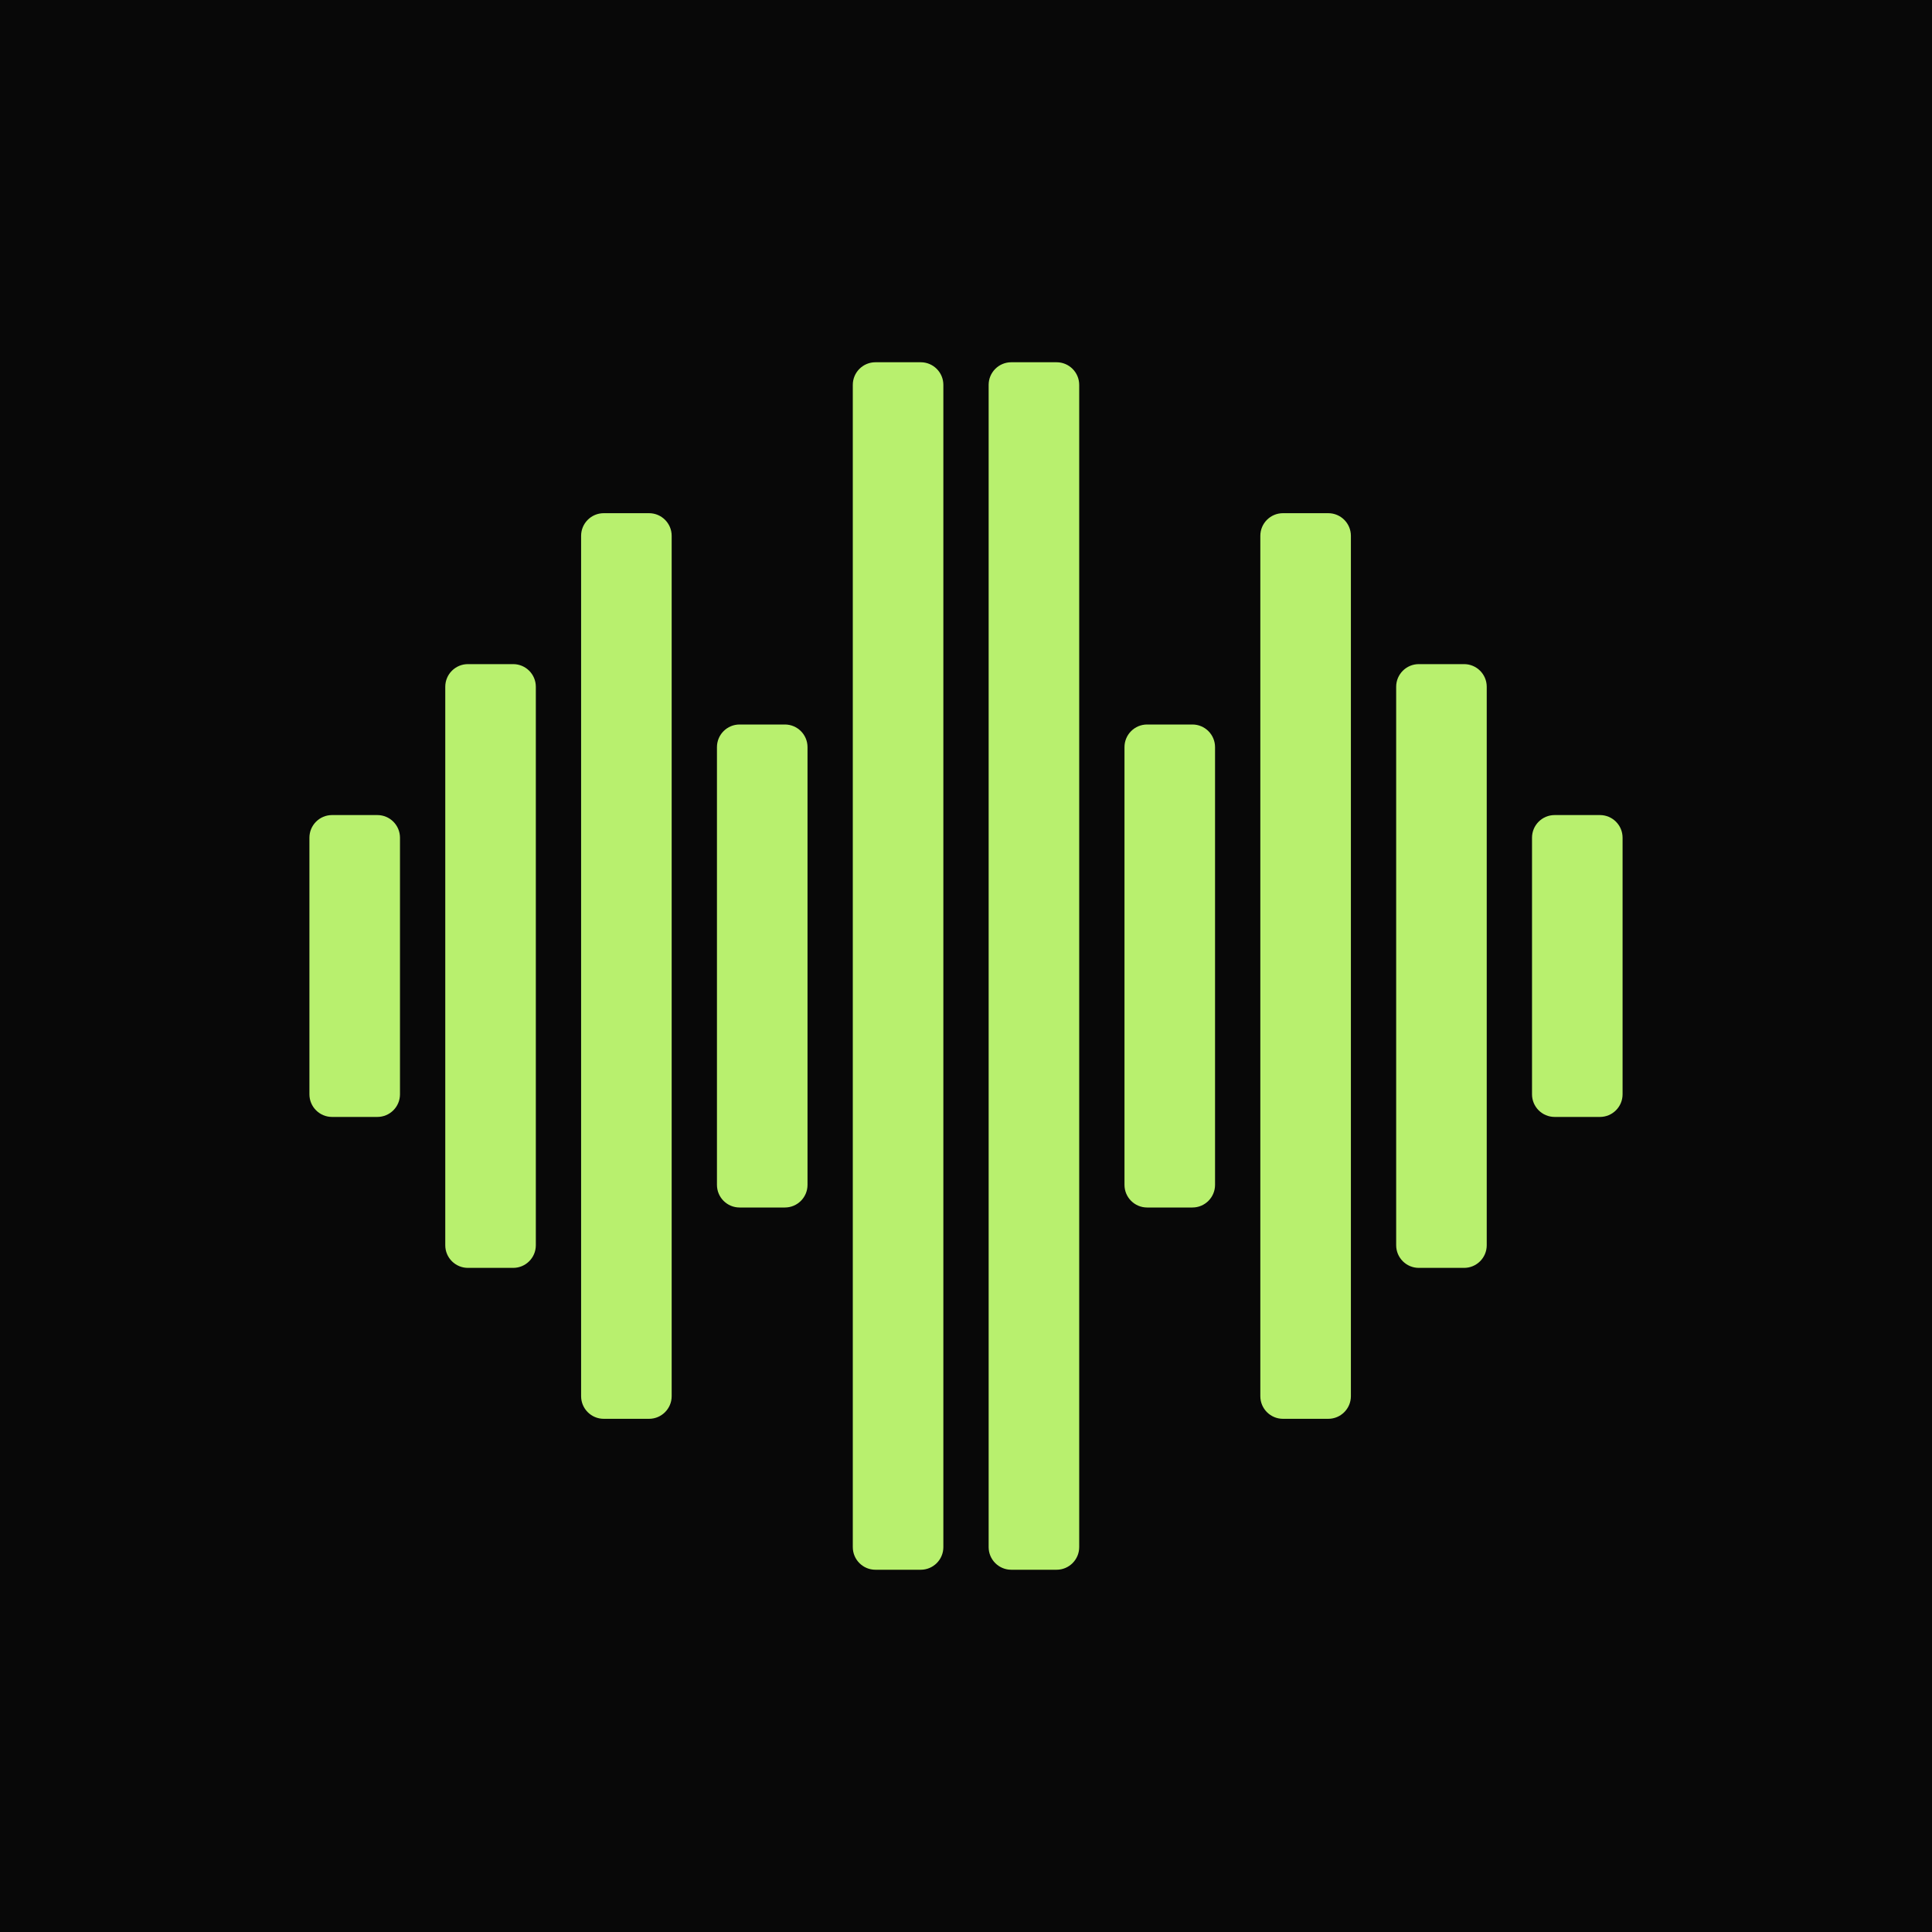
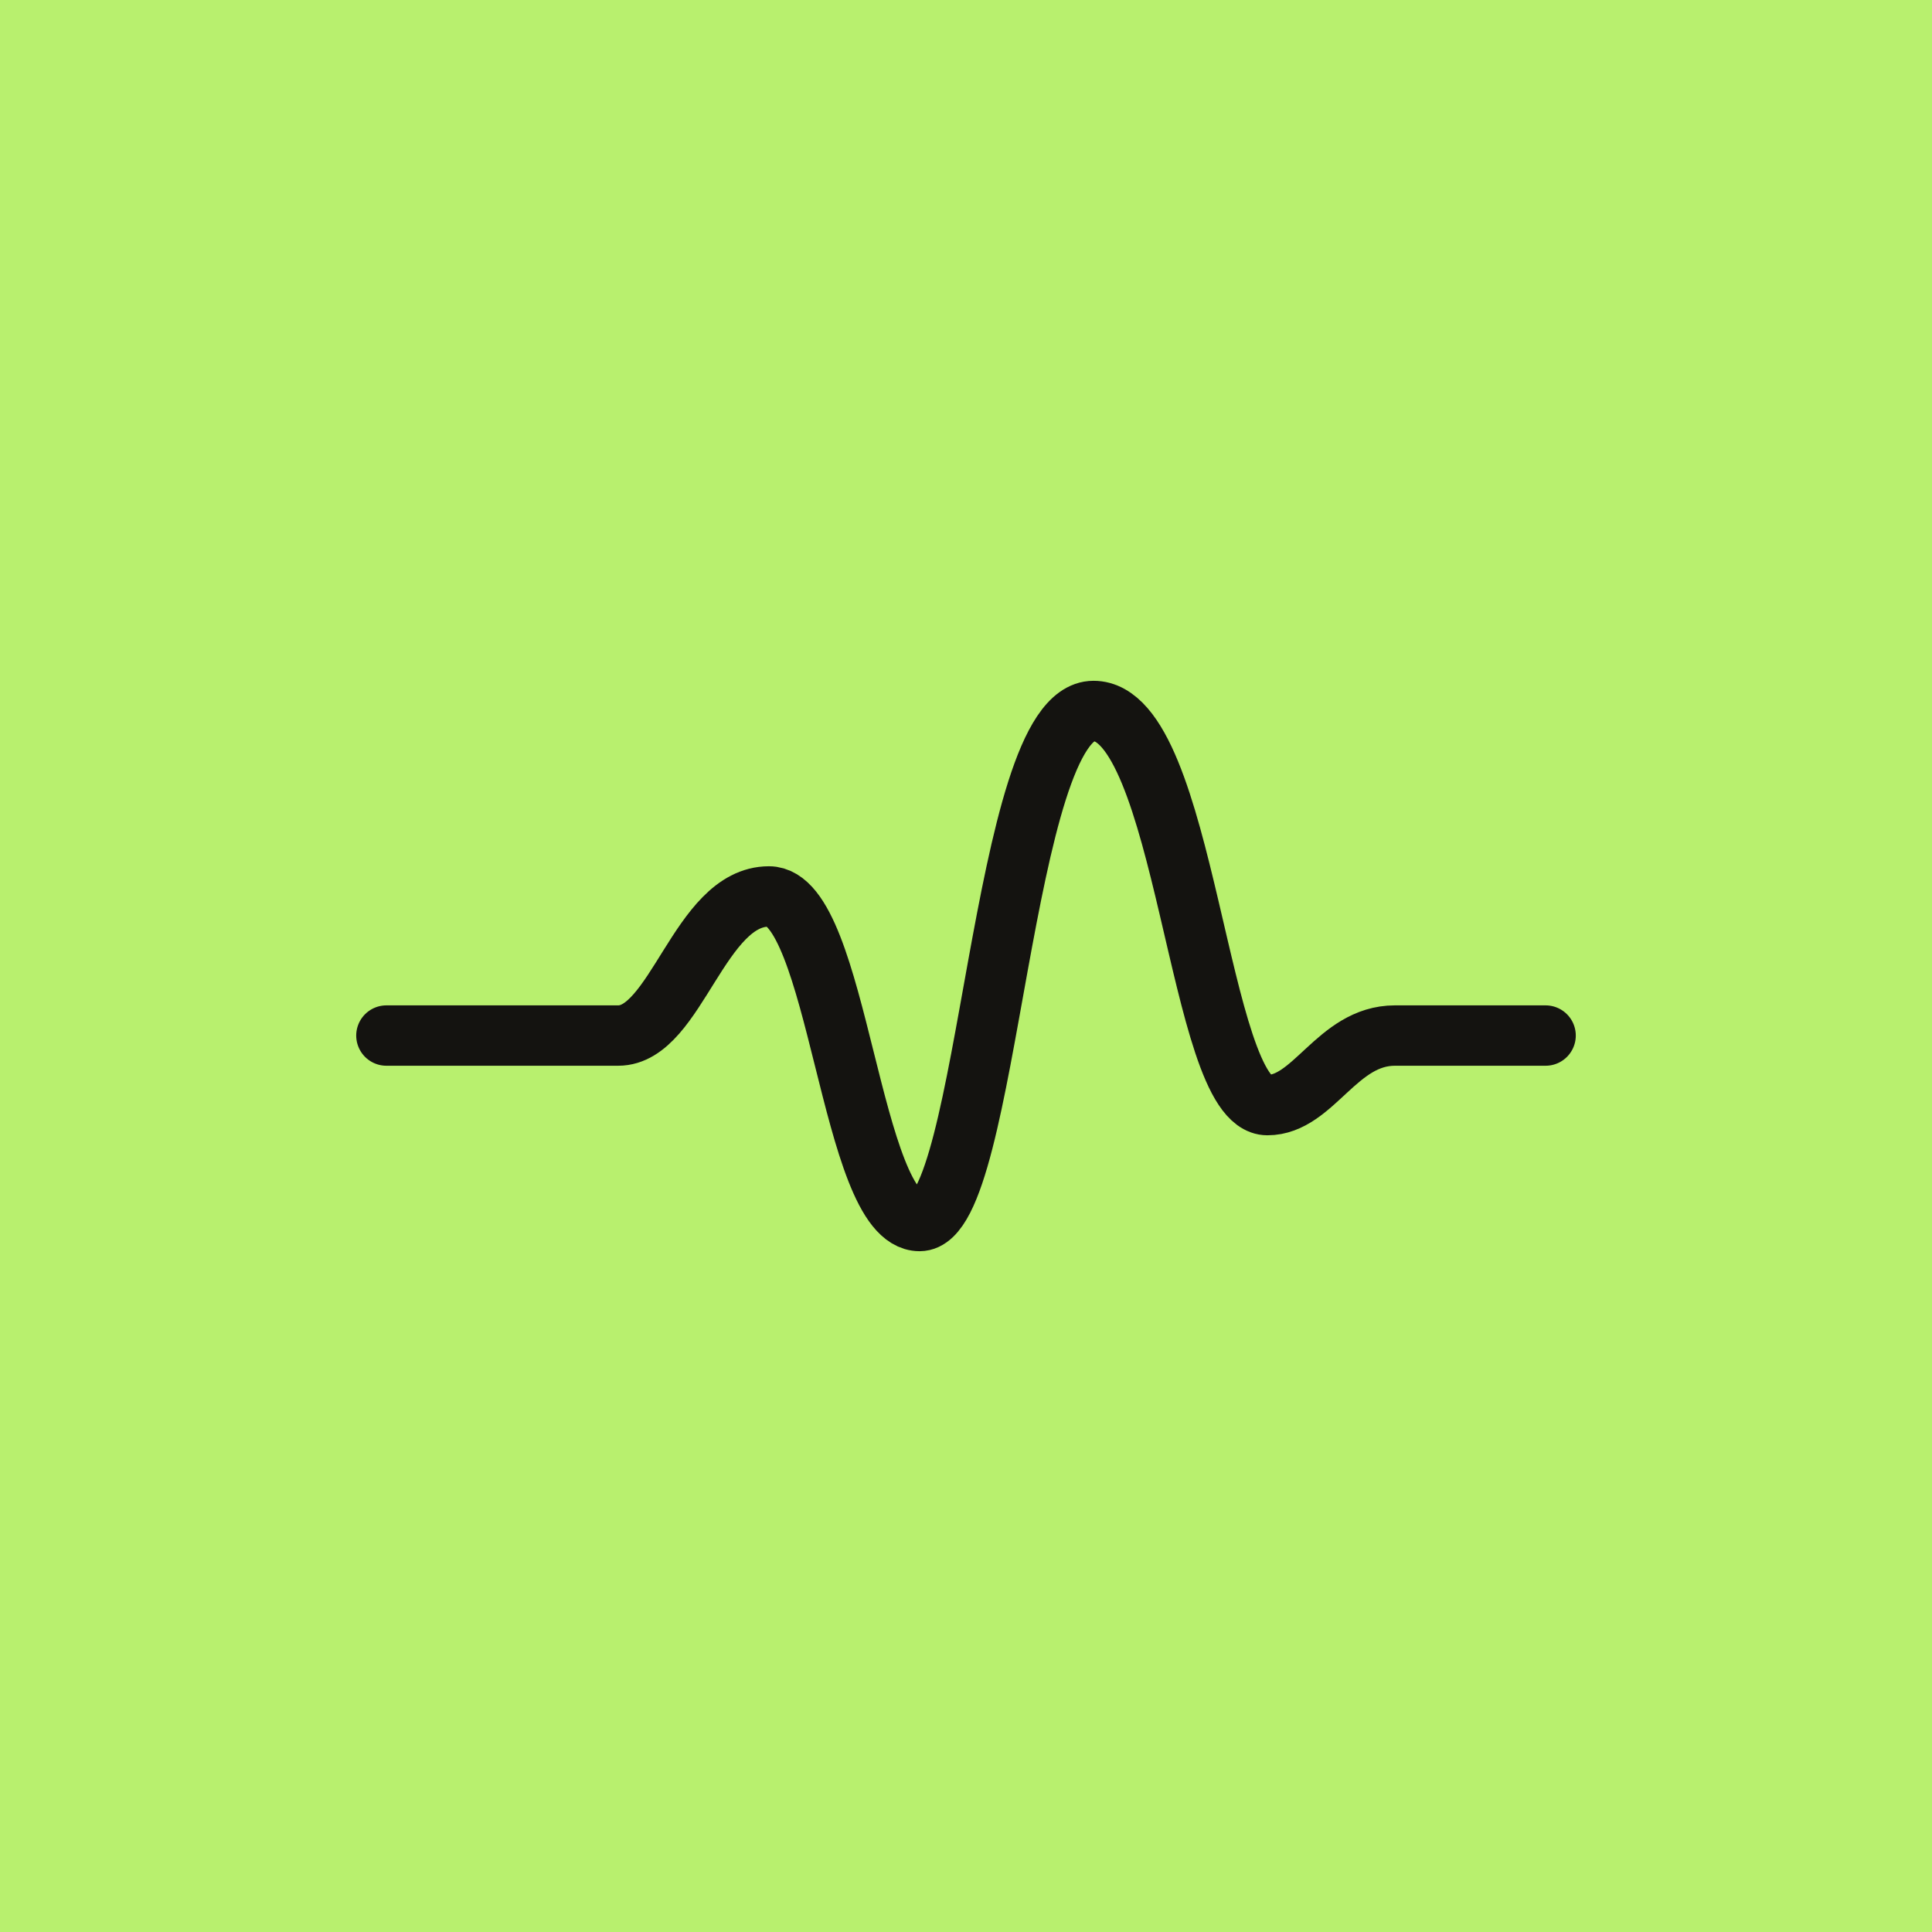
- <svg xmlns="http://www.w3.org/2000/svg" width="512" height="512" viewBox="0 0 512 512" role="img" aria-label="NOTED">
-   <rect width="512" height="512" fill="#080808" />
-   <g fill="#b8f06e">
-     <rect x="82" y="216" width="24" height="80" rx="6" />
-     <rect x="118" y="176" width="24" height="160" rx="6" />
-     <rect x="154" y="136" width="24" height="240" rx="6" />
-     <rect x="190" y="192" width="24" height="128" rx="6" />
-     <rect x="226" y="96" width="24" height="320" rx="6" />
-     <rect x="262" y="96" width="24" height="320" rx="6" />
-     <rect x="298" y="192" width="24" height="128" rx="6" />
-     <rect x="334" y="136" width="24" height="240" rx="6" />
-     <rect x="370" y="176" width="24" height="160" rx="6" />
-     <rect x="406" y="216" width="24" height="80" rx="6" />
-   </g>
+ <svg xmlns="http://www.w3.org/2000/svg" width="512" height="512" viewBox="0 0 512 512" role="img" aria-label="noted">
+   <rect width="512" height="512" fill="#B8F06E" />
+   <path d="M10 36 L30 36 C35 36 37 24 43 24 C49 24 50 52 56 52 C62 52 63 8 71 8 C79 8 80 42 86 42 C90 42 92 36 97 36 L110 36" transform="translate(71.68 163.84) scale(3.072)" fill="none" stroke="#141310" stroke-width="5.208" stroke-linecap="round" stroke-linejoin="round" />
</svg>
